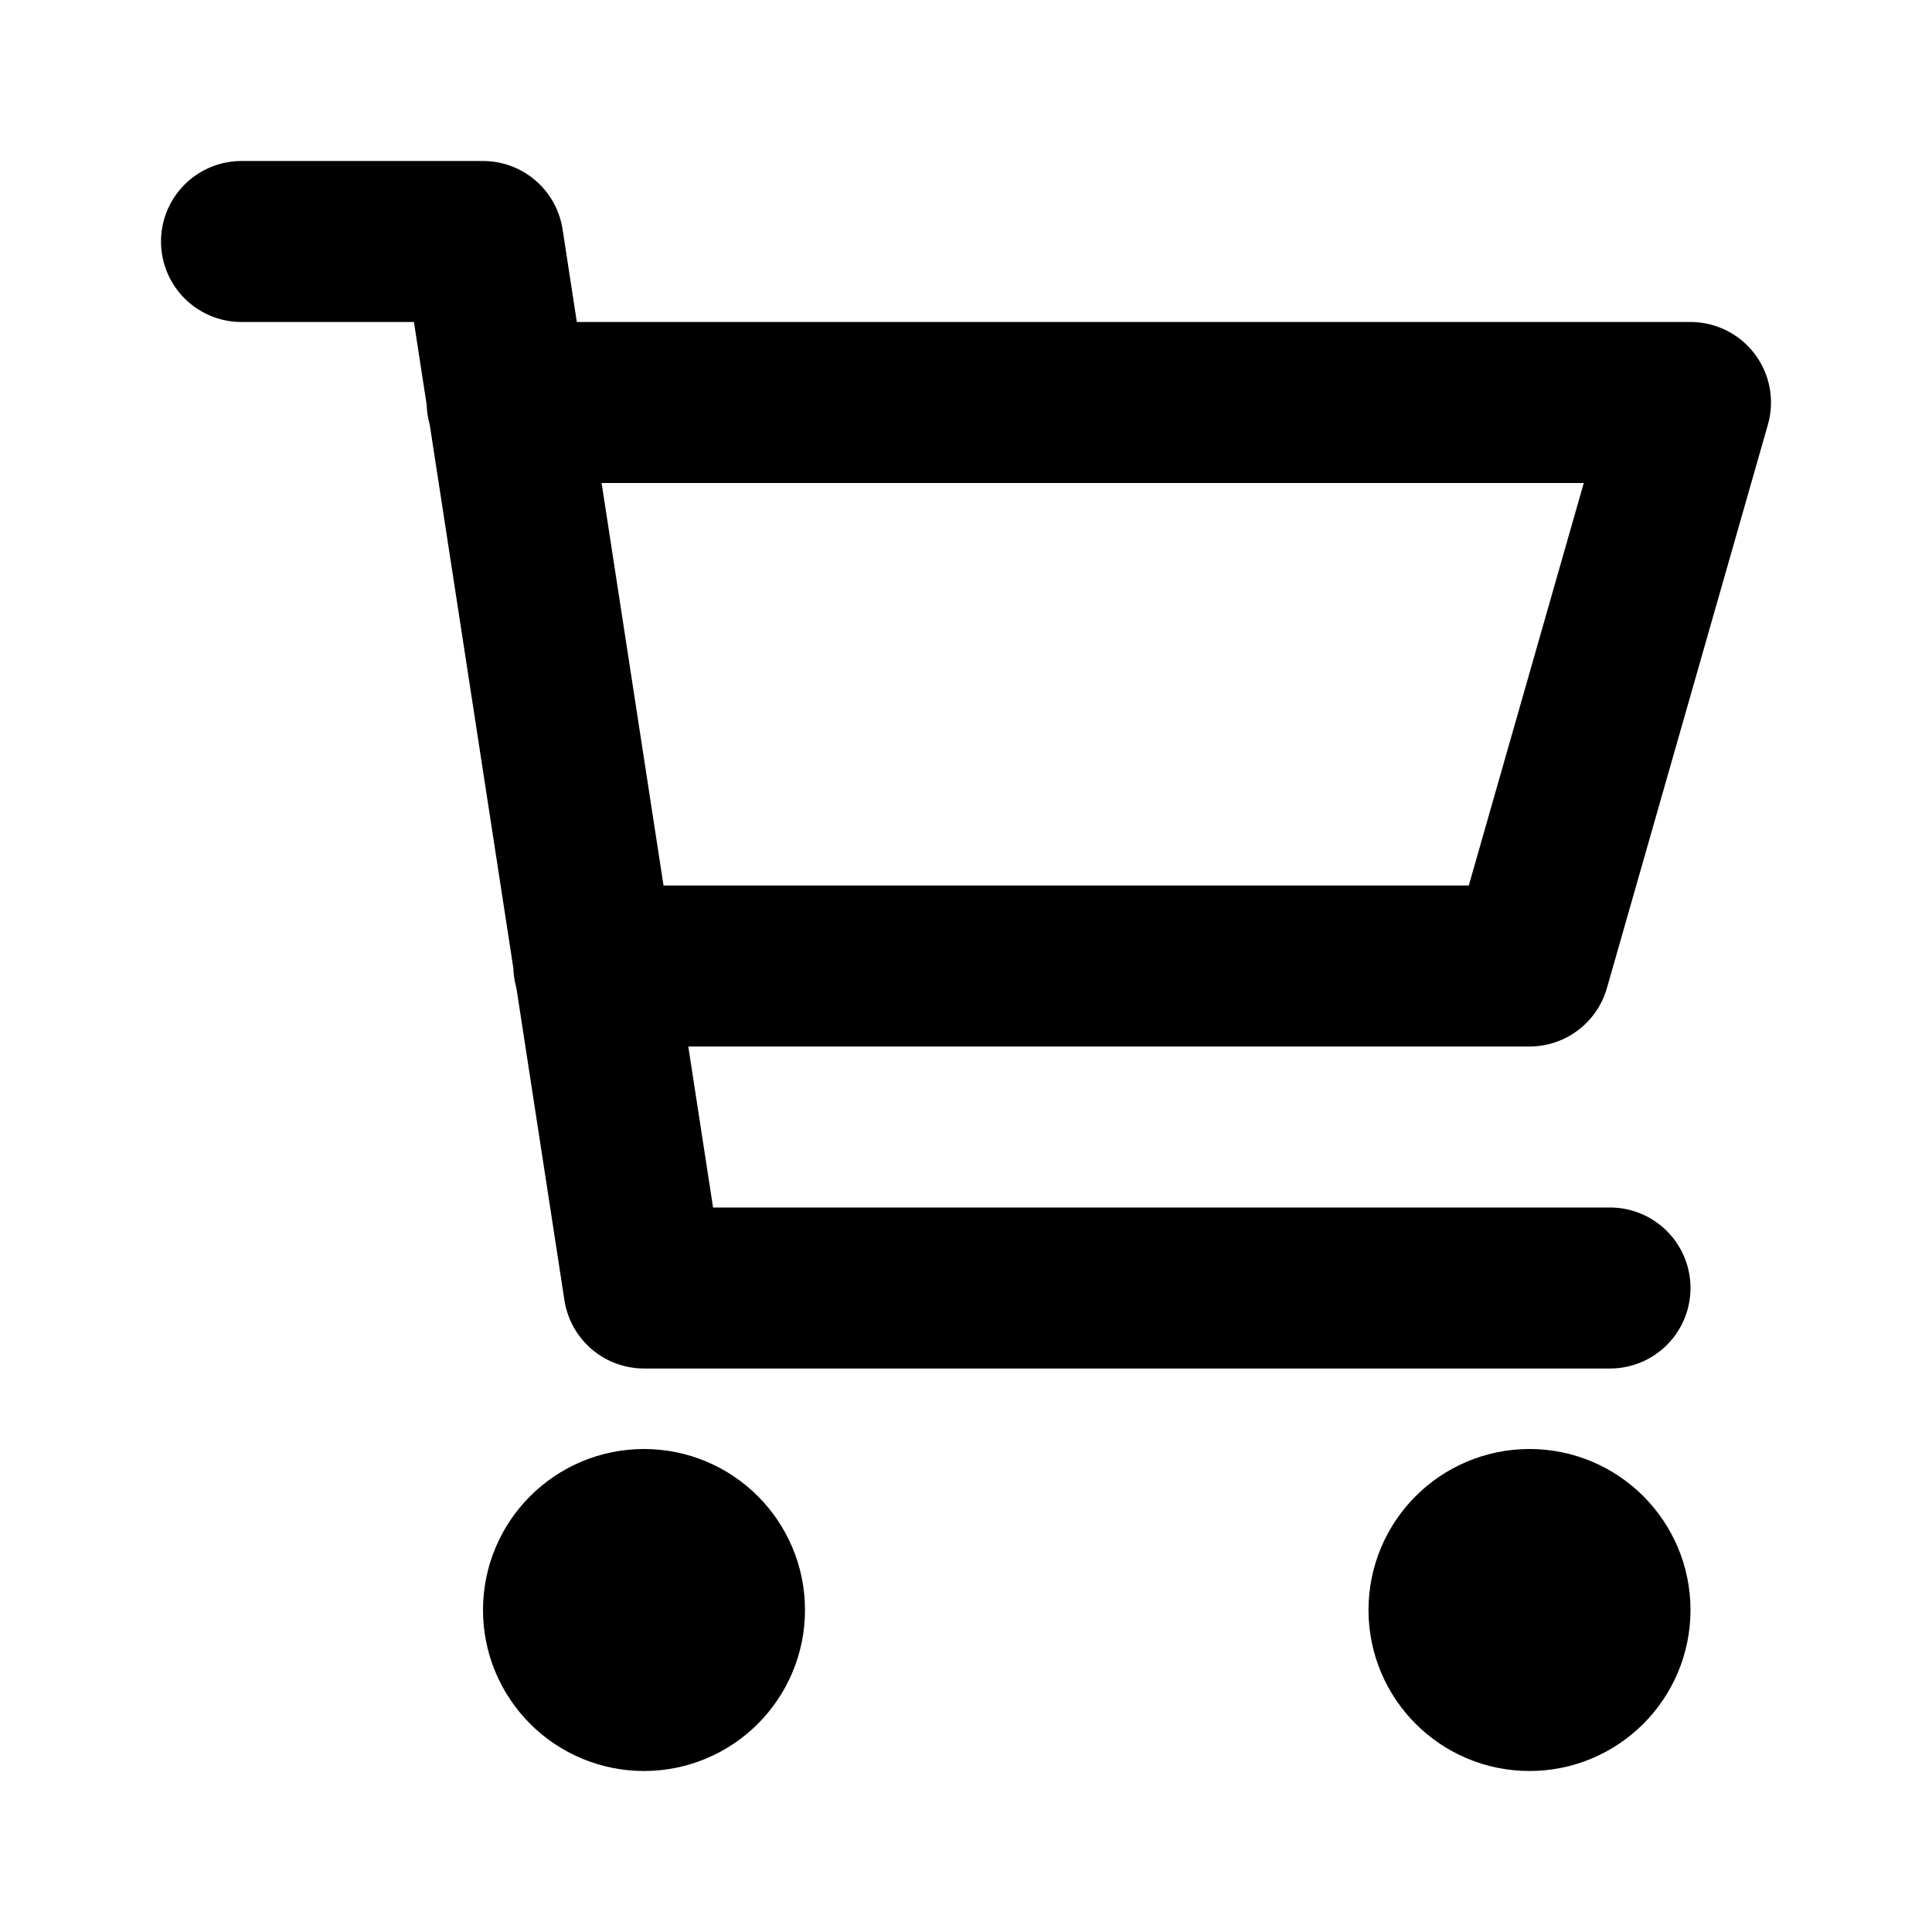
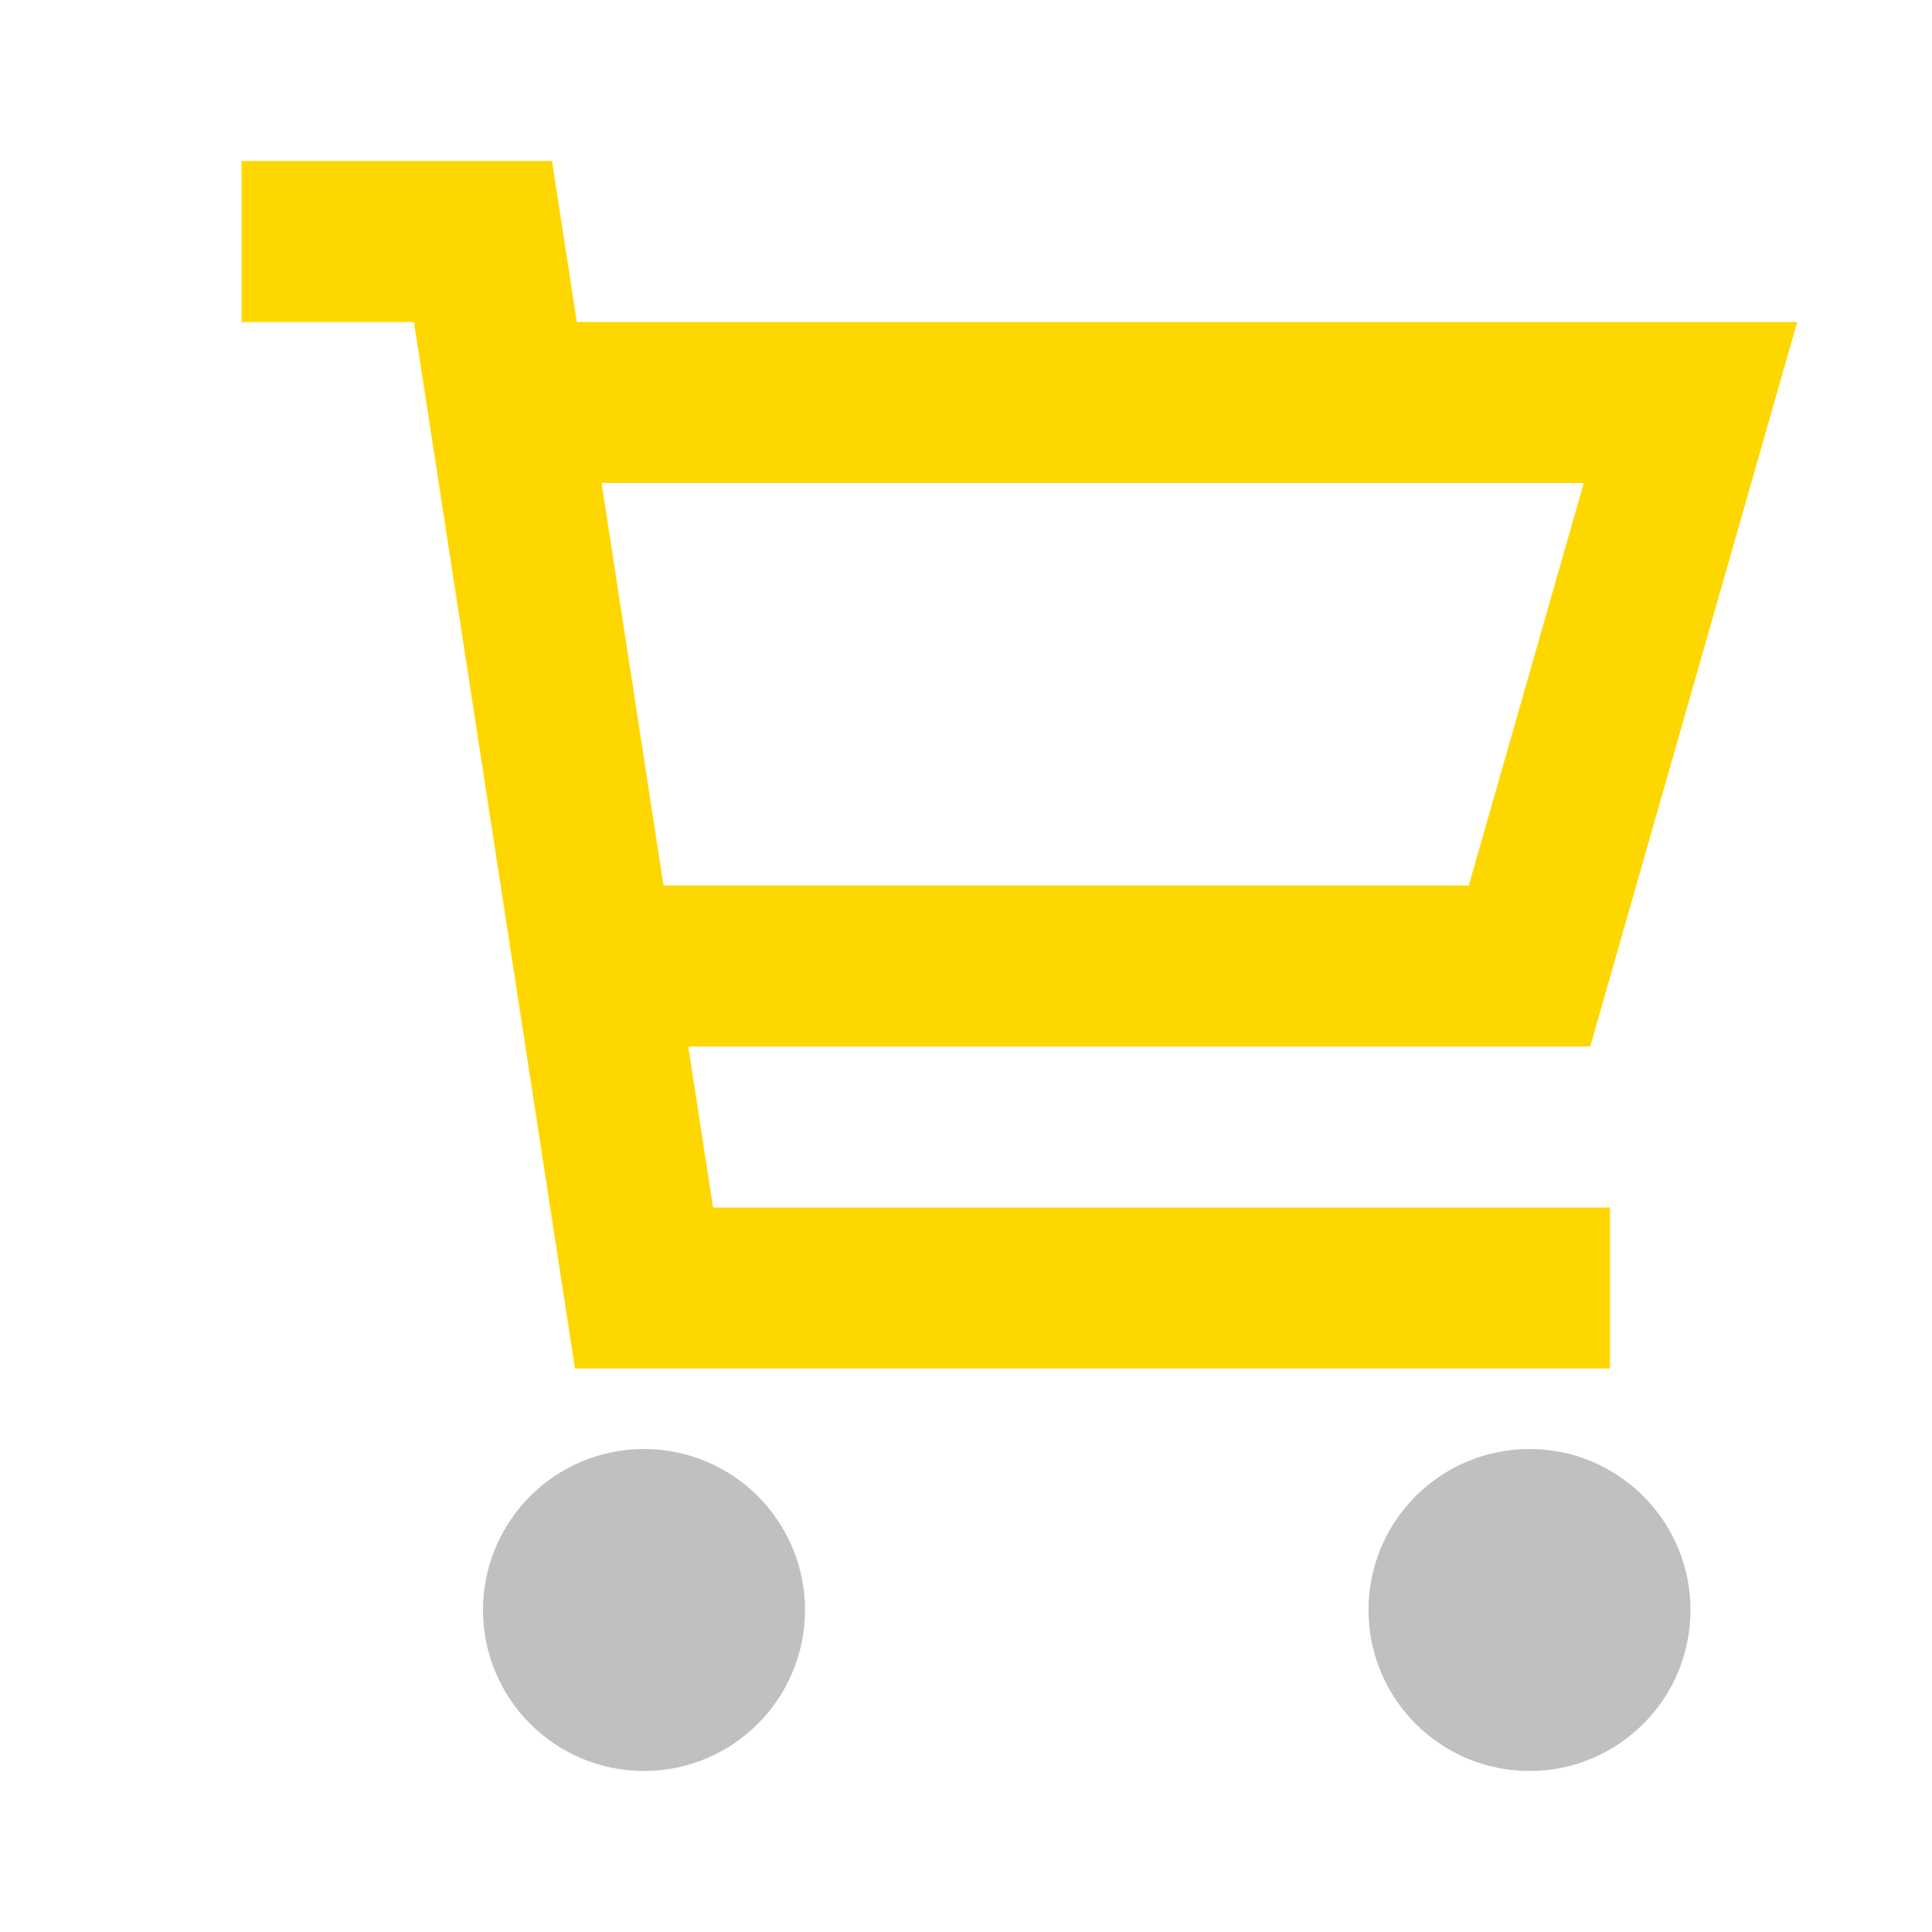
- <svg xmlns="http://www.w3.org/2000/svg" width="800px" height="800px" viewBox="0 0 24 24" fill="none">
-   <path d="M6.3 5H21L19 12H7.377M20 16H8L6 3H3M9 20C9 20.552 8.552 21 8 21C7.448 21 7 20.552 7 20C7 19.448 7.448 19 8 19C8.552 19 9 19.448 9 20ZM20 20C20 20.552 19.552 21 19 21C18.448 21 18 20.552 18 20C18 19.448 18.448 19 19 19C19.552 19 20 19.448 20 20Z" stroke="#000000" stroke-width="2" stroke-linecap="round" stroke-linejoin="round" />
+ <svg xmlns="http://www.w3.org/2000/svg" width="800px" height="800px" viewBox="0 0 24 24" fill="none" version="1.1" id="svg1">
+   <defs id="defs1" />
+   <path style="fill:none;fill-opacity:1;stroke:#c0c0c0;stroke-opacity:1;stroke-width:2;stroke-dasharray:none" d="m 20,20 c 0,0.552 -0.448,1 -1,1 -0.552,0 -1,-0.448 -1,-1 0,-0.552 0.448,-1 1,-1 0.552,0 1,0.448 1,1 z" id="path6" />
+   <path style="fill:none;fill-opacity:1;stroke:#c0c0c0;stroke-opacity:1;stroke-width:2;stroke-dasharray:none" d="m 9,20 c 0,0.552 -0.448,1 -1,1 -0.552,0 -1,-0.448 -1,-1 0,-0.552 0.448,-1 1,-1 0.552,0 1,0.448 1,1 z" id="path5" />
+   <path style="fill:none;fill-opacity:1;stroke:#ffd700;stroke-opacity:1;stroke-width:2;stroke-dasharray:none" d="M 20,16 H 8 L 6,3 H 3" id="path4" />
+   <path style="fill:none;fill-opacity:1;stroke:#ffd700;stroke-opacity:1;stroke-width:2;stroke-dasharray:none" d="M 6.3,5 H 21 l -2,7 H 7.377" id="path1" />
</svg>
